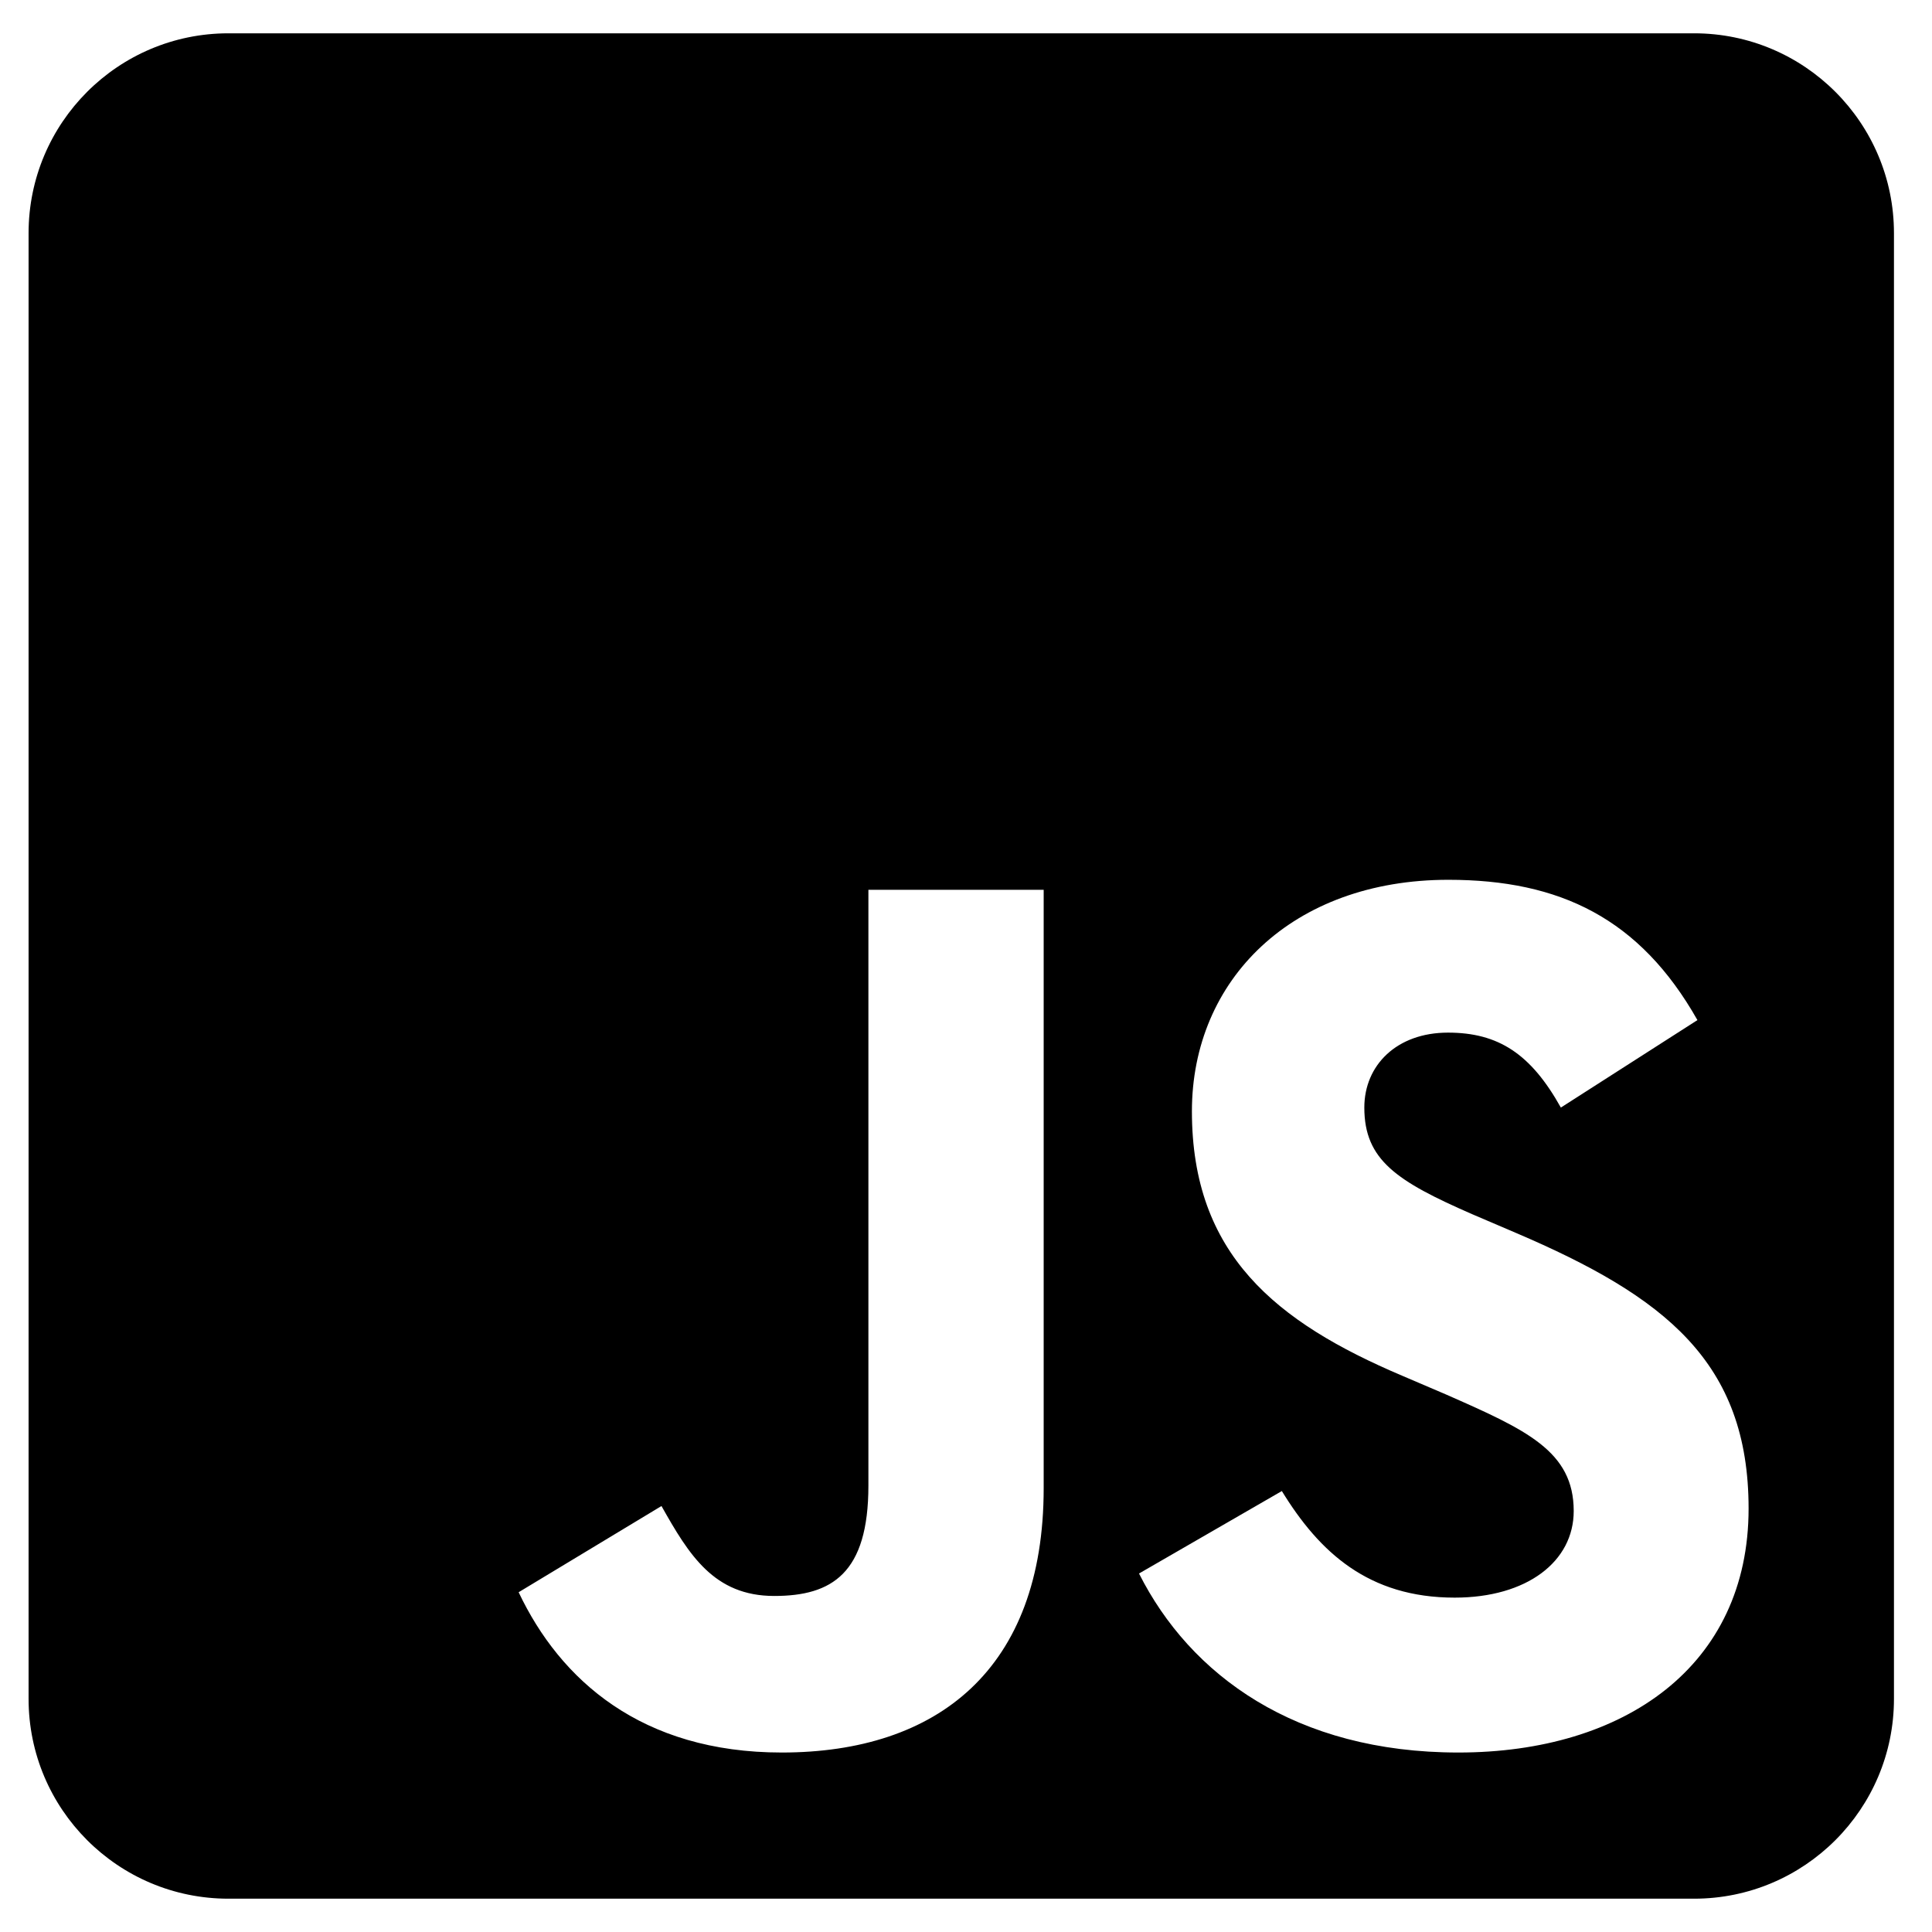
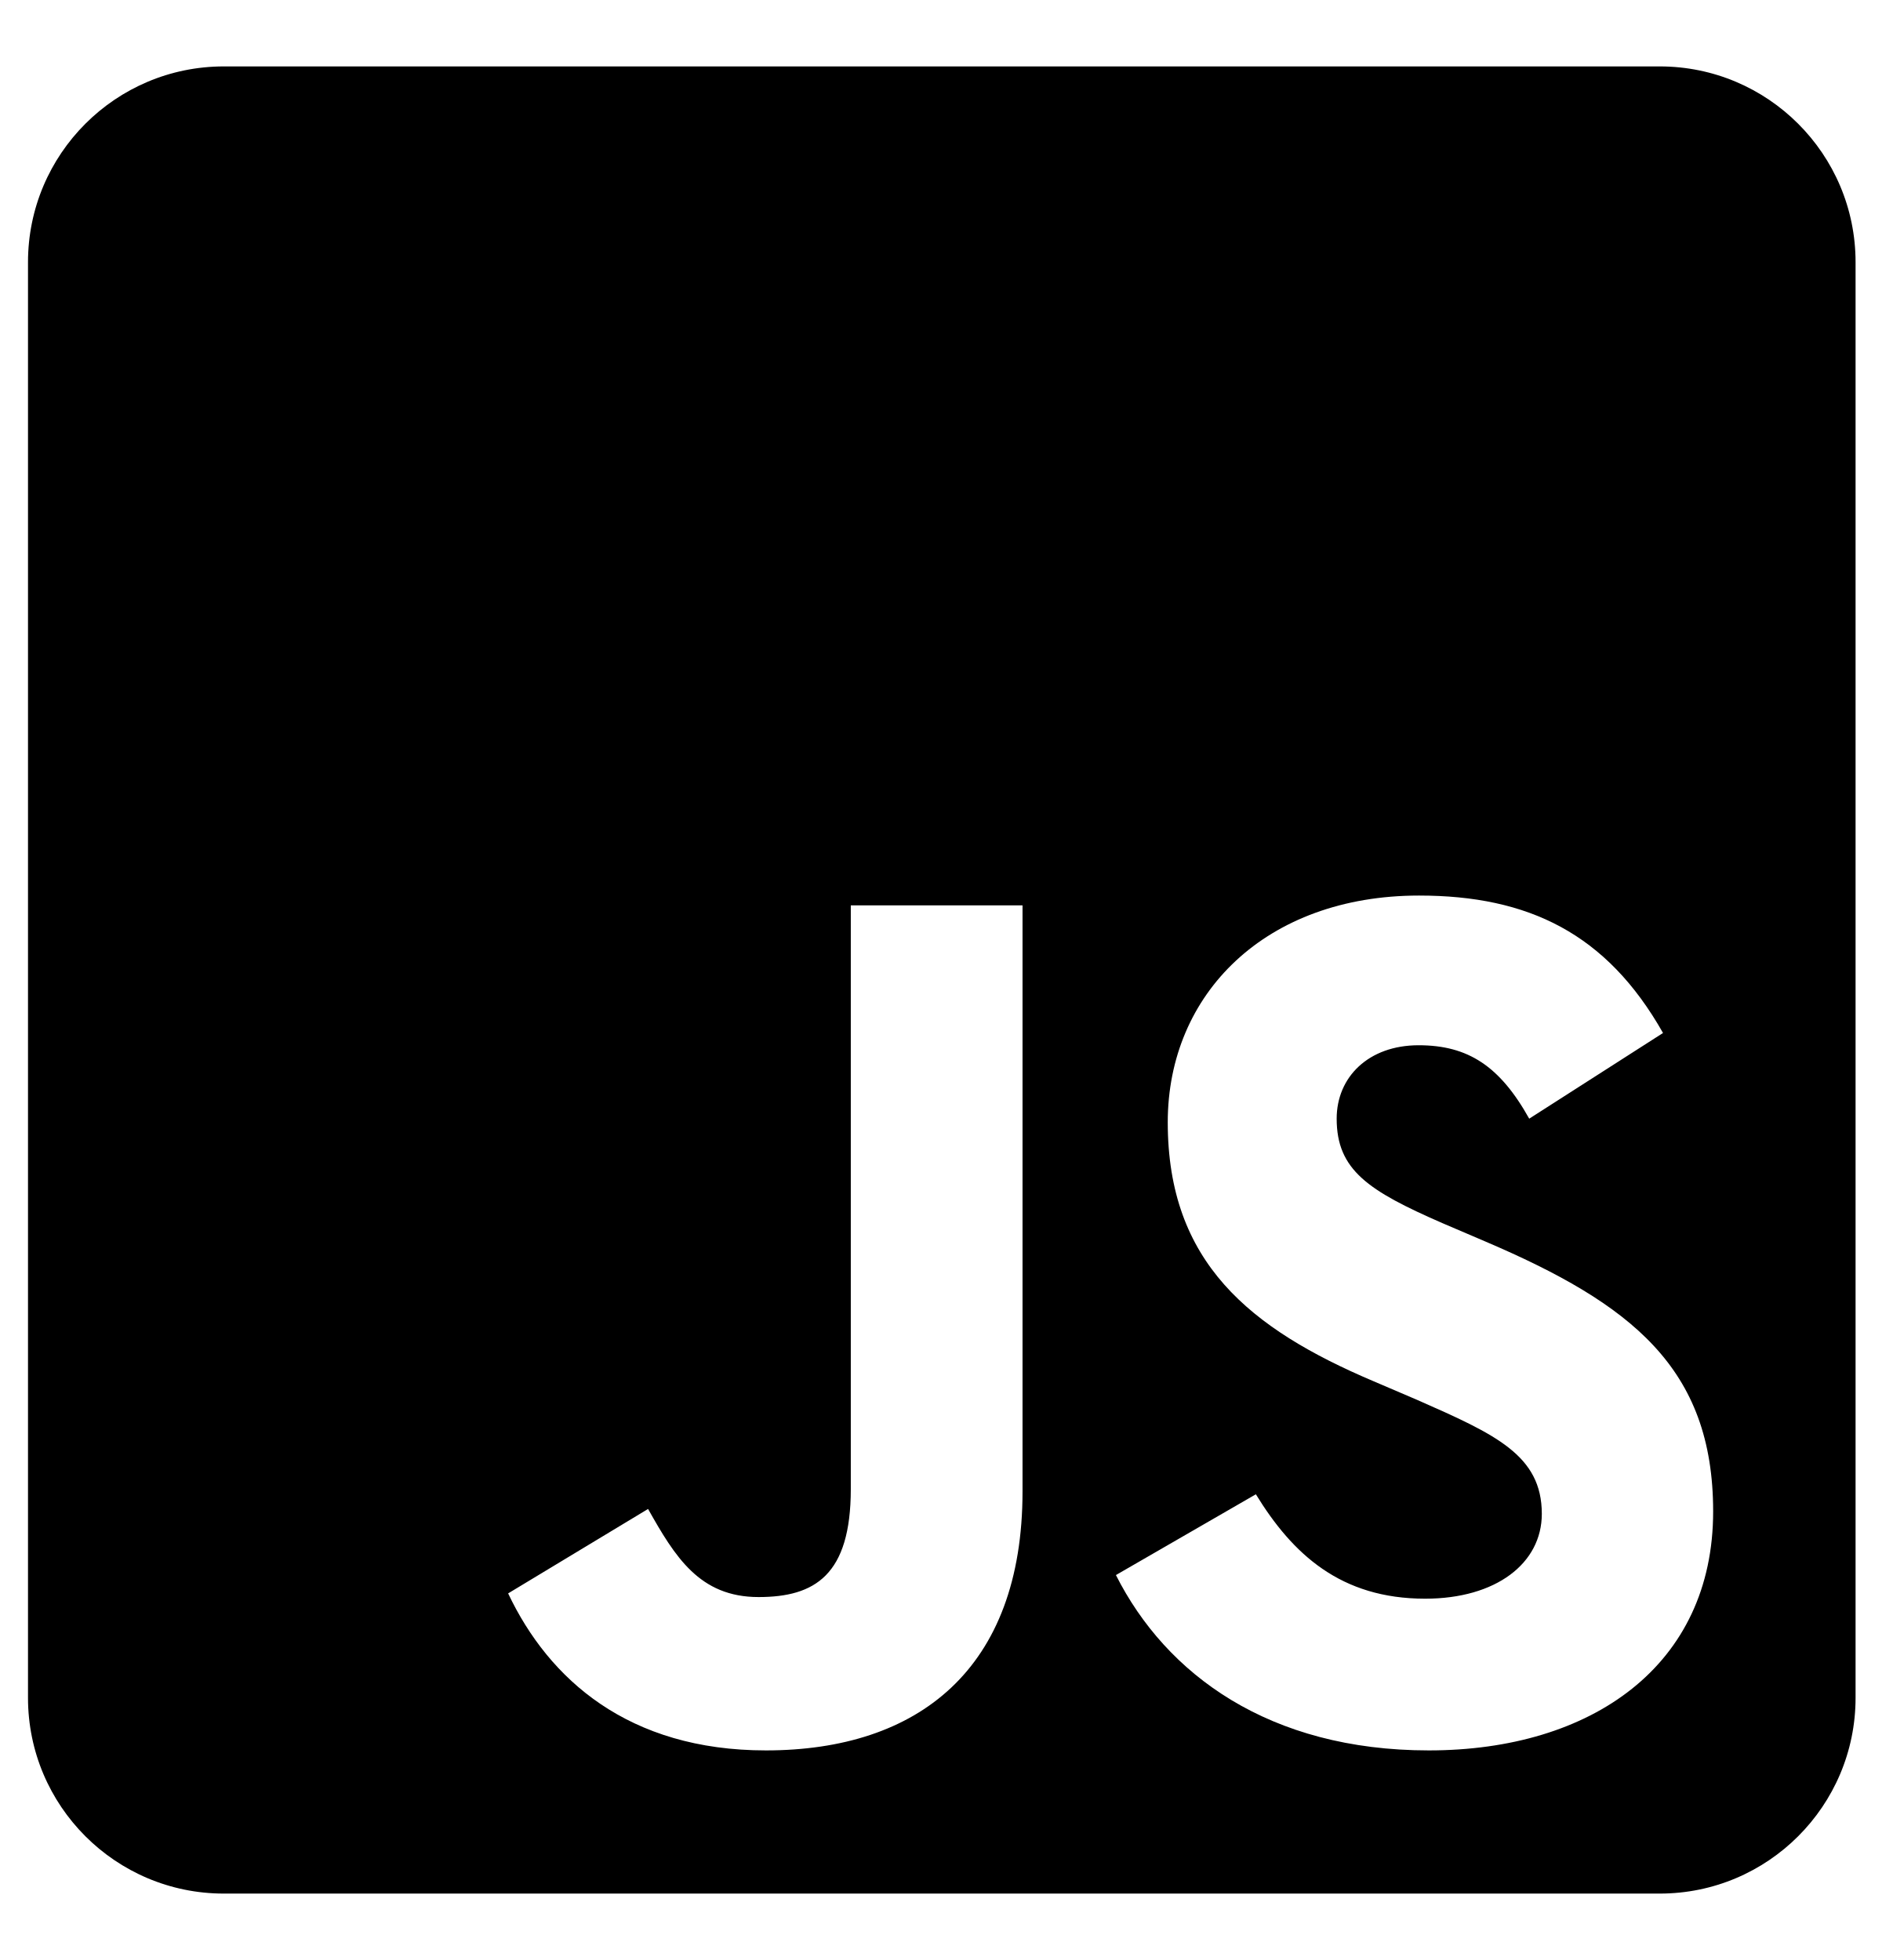
- <svg xmlns="http://www.w3.org/2000/svg" width="29" height="29" viewBox="0 0 29 29">
+ <svg xmlns="http://www.w3.org/2000/svg" width="28" height="29" viewBox="0 0 29 29">
  <path id="Vector" d="M25.429 0.5H3.429C1.772 0.5 0.429 1.844 0.429 3.5V25.5C0.429 27.156 1.772 28.5 3.429 28.5H25.429C27.085 28.5 28.429 27.156 28.429 25.5V3.5C28.429 1.844 27.085 0.5 25.429 0.5ZM15.666 22.337C15.666 25.062 14.066 26.306 11.735 26.306C9.629 26.306 8.41 25.219 7.785 23.9L9.929 22.606C10.341 23.337 10.716 23.956 11.622 23.956C12.485 23.956 13.035 23.619 13.035 22.3V13.356H15.666V22.337ZM21.891 26.306C19.447 26.306 17.866 25.144 17.097 23.619L19.241 22.381C19.804 23.3 20.541 23.981 21.835 23.981C22.922 23.981 23.622 23.438 23.622 22.681C23.622 21.781 22.91 21.462 21.704 20.931L21.047 20.65C19.147 19.844 17.891 18.825 17.891 16.681C17.891 14.706 19.397 13.206 21.741 13.206C23.416 13.206 24.616 13.787 25.479 15.312L23.429 16.625C22.979 15.819 22.491 15.5 21.735 15.5C20.966 15.5 20.479 15.988 20.479 16.625C20.479 17.413 20.966 17.731 22.097 18.225L22.754 18.506C24.991 19.462 26.247 20.444 26.247 22.644C26.247 25.006 24.385 26.306 21.891 26.306Z" />
</svg>
